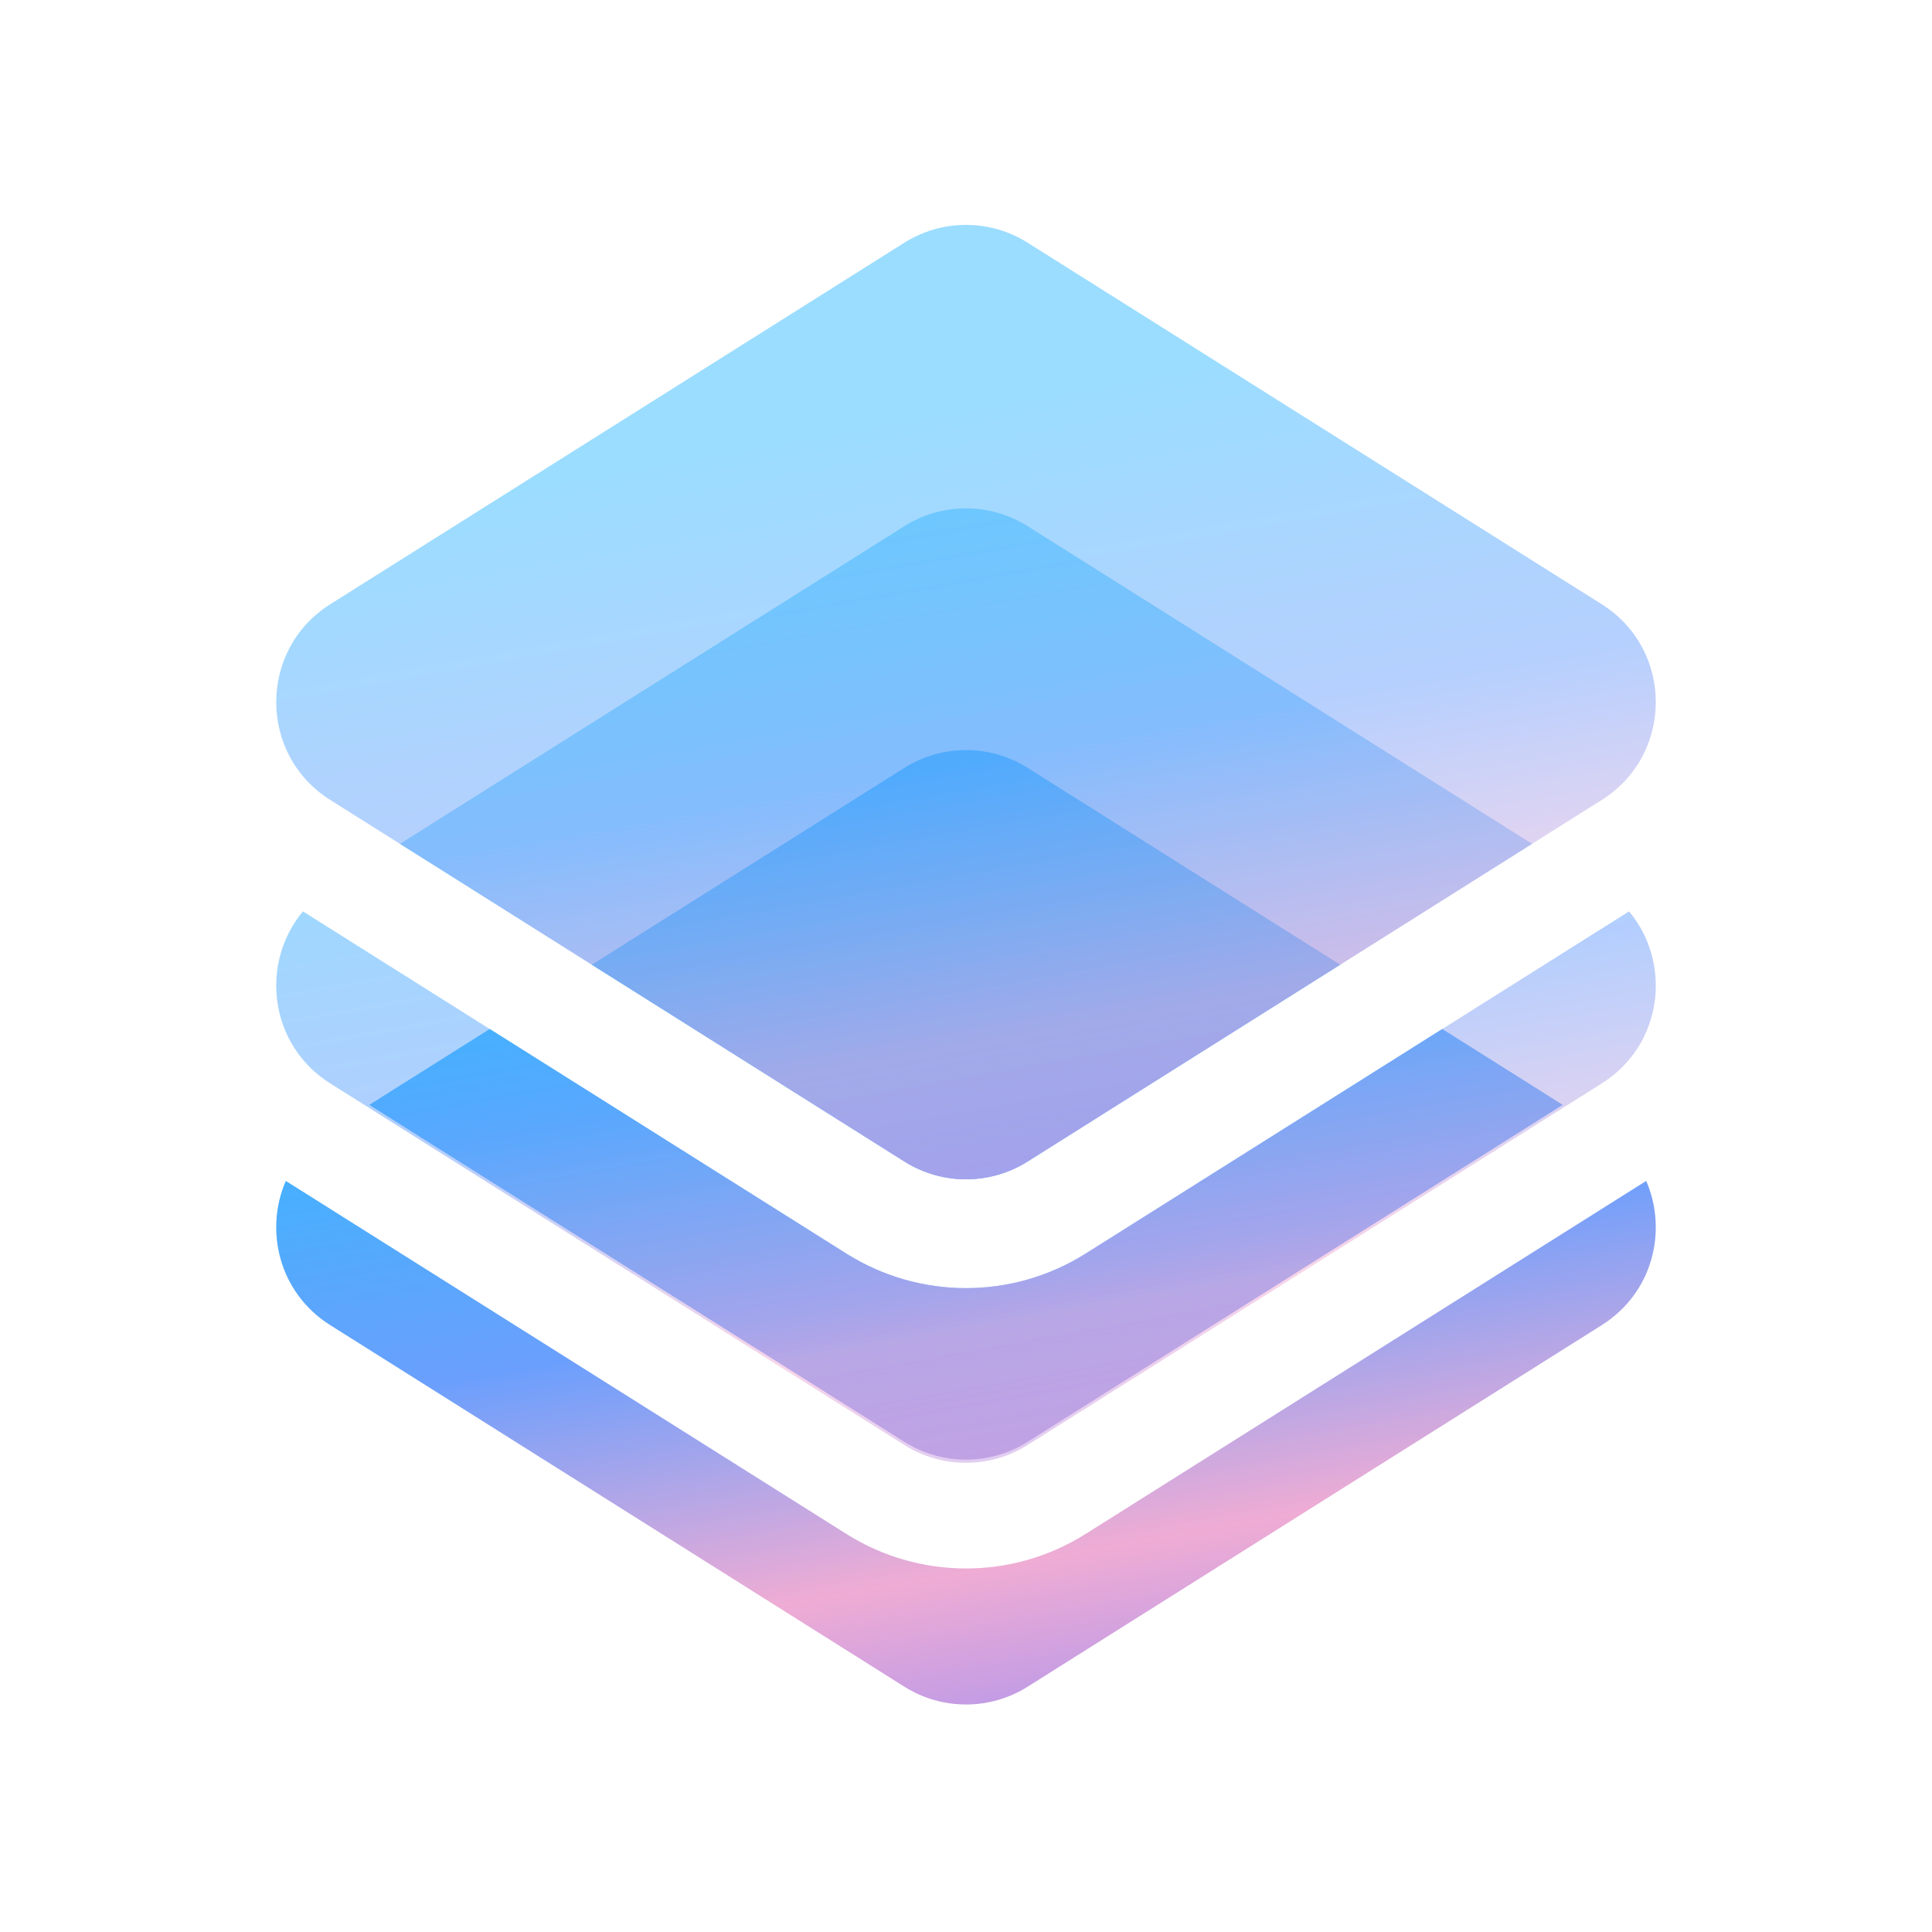
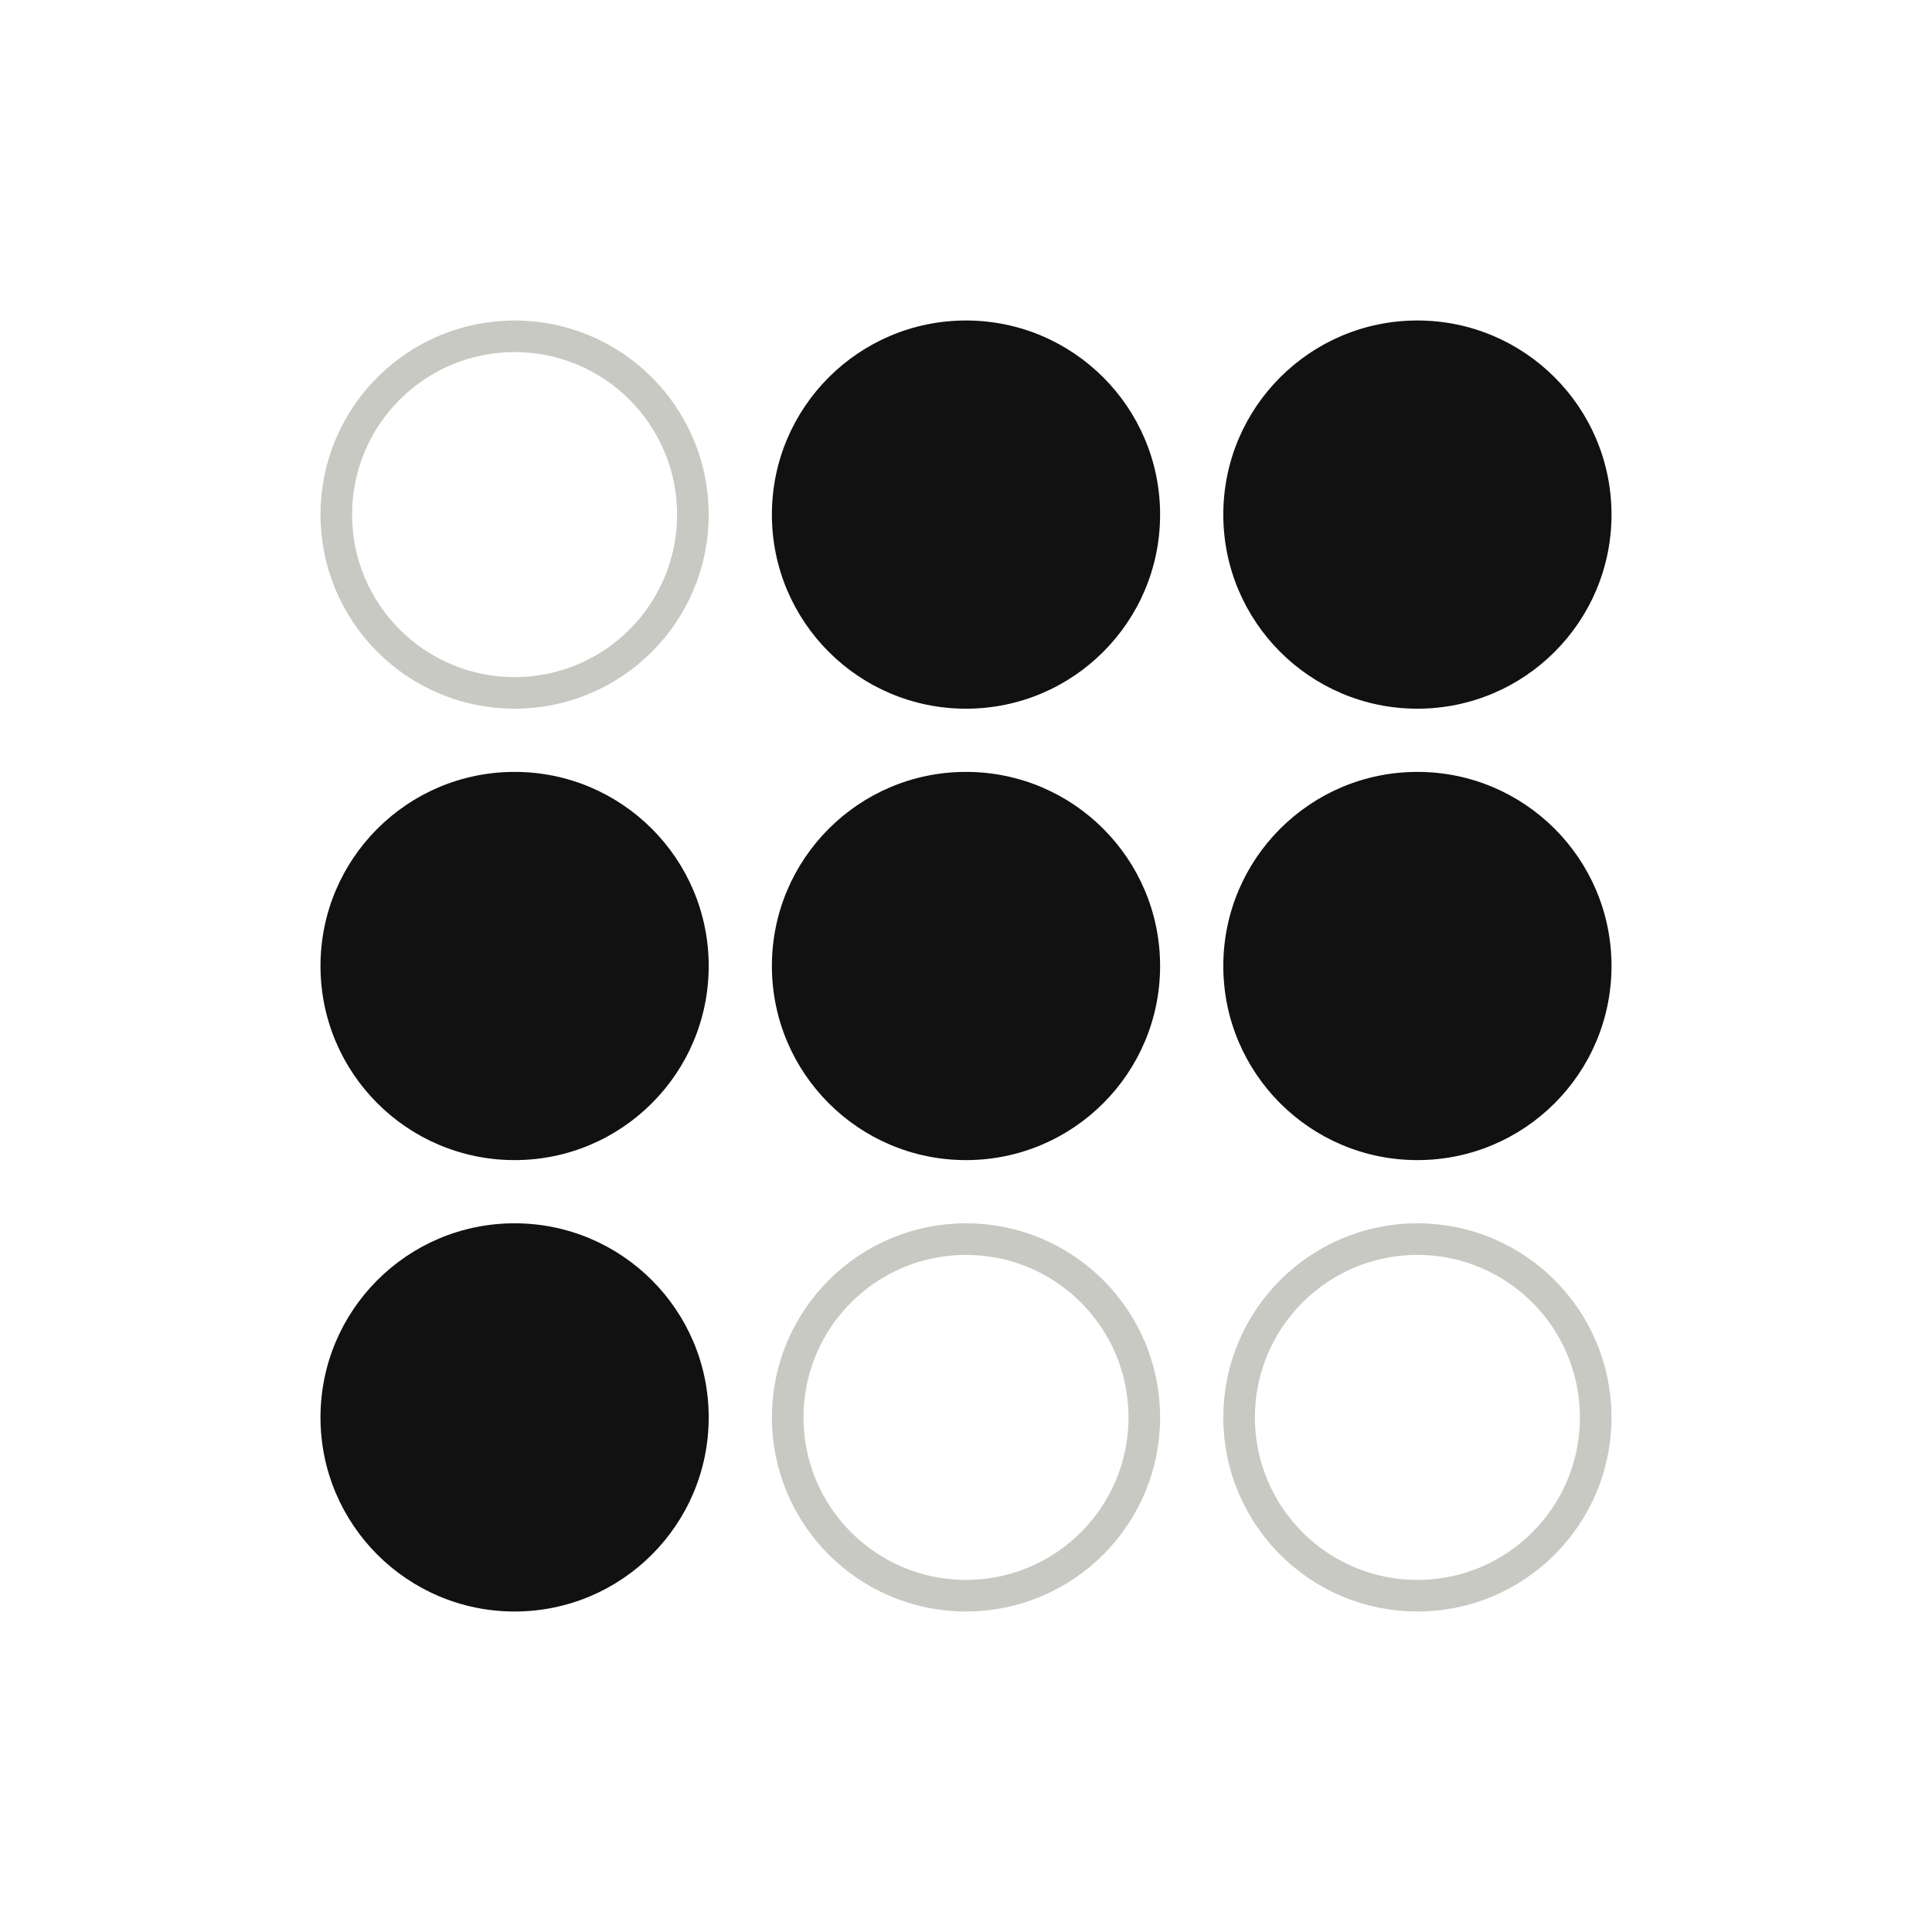
- <svg xmlns="http://www.w3.org/2000/svg" width="640" height="640" viewBox="-91.5 -74.5 640 640" fill="none">
-   <path d="M453.826 316.692C460.965 333.14 456.06 353.789 439.109 364.465L248.912 484.244C236.438 492.099 220.563 492.099 208.089 484.244L17.891 364.465C0.941 353.789 -3.966 333.14 3.173 316.692L188.879 433.642C213.092 448.891 243.908 448.891 268.122 433.642L453.826 316.692ZM426.18 291.501L248.912 403.138C236.438 410.994 220.563 410.994 208.089 403.138L30.82 291.501L70.73 266.367L188.88 340.772C213.093 356.021 243.908 356.021 268.122 340.772L386.269 266.367L426.18 291.501ZM208.089 179.864C220.563 172.009 236.438 172.009 248.912 179.864L352.446 245.066L248.912 310.268C236.438 318.124 220.563 318.124 208.089 310.268L104.554 245.065L208.089 179.864Z" fill="url(#paint0_linear_793_1319)" />
-   <path opacity="0.51" d="M188.879 340.781C213.092 356.03 243.909 356.03 268.122 340.781L448.135 227.416C462.441 244.46 459.433 271.595 439.109 284.394L248.911 404.175C236.438 412.03 220.562 412.03 208.089 404.175L17.892 284.394C-2.432 271.595 -5.441 244.459 8.865 227.415L188.879 340.781ZM208.089 99.794C220.562 91.938 236.438 91.939 248.911 99.794L416.024 205.035L248.912 310.277C236.439 318.132 220.563 318.132 208.09 310.277L40.976 205.035L208.089 99.794Z" fill="url(#paint1_linear_793_1319)" />
-   <path opacity="0.49" d="M208.089 5.891C220.562 -1.964 236.438 -1.964 248.911 5.891L439.109 125.671C462.964 140.694 462.964 175.469 439.109 190.492L248.911 310.272C236.438 318.127 220.563 318.127 208.089 310.272L17.891 190.492C-5.964 175.469 -5.964 140.694 17.891 125.671L208.089 5.891Z" fill="url(#paint2_linear_793_1319)" />
-   <defs>
-     <linearGradient id="paint0_linear_793_1319" x1="204.65" y1="239.342" x2="259.115" y2="545.845" gradientUnits="userSpaceOnUse">
-       <stop stop-color="#34B9FE" />
-       <stop offset="0.37" stop-color="#6A9FFD" />
-       <stop offset="0.668" stop-color="#EFACD4" />
-       <stop offset="1" stop-color="#8987FB" />
-     </linearGradient>
-     <linearGradient id="paint1_linear_793_1319" x1="204.65" y1="159.272" x2="259.116" y2="465.776" gradientUnits="userSpaceOnUse">
-       <stop stop-color="#34B9FE" />
-       <stop offset="0.37" stop-color="#6A9FFD" />
-       <stop offset="0.668" stop-color="#EFACD4" />
-       <stop offset="1" stop-color="#8987FB" />
-     </linearGradient>
-     <linearGradient id="paint2_linear_793_1319" x1="204.65" y1="65.37" x2="259.116" y2="371.873" gradientUnits="userSpaceOnUse">
-       <stop stop-color="#34B9FE" />
-       <stop offset="0.37" stop-color="#6A9FFD" />
-       <stop offset="0.668" stop-color="#EFACD4" />
-       <stop offset="1" stop-color="#8987FB" />
-     </linearGradient>
-   </defs>
+ <svg xmlns="http://www.w3.org/2000/svg" width="640" height="640" viewBox="-64 -64 428 428" fill="none">
+   <circle cx="50" cy="50" r="39.5" stroke="#C9C9C3" stroke-width="7" />
+   <circle cx="50" cy="150" r="43" fill="#111111" />
+   <circle cx="50" cy="250" r="43" fill="#111111" />
+   <circle cx="150" cy="50" r="43" fill="#111111" />
+   <circle cx="150" cy="150" r="43" fill="#111111" />
+   <circle cx="150" cy="250" r="39.5" stroke="#C9C9C3" stroke-width="7" />
+   <circle cx="250" cy="50" r="43" fill="#111111" />
+   <circle cx="250" cy="150" r="43" fill="#111111" />
+   <circle cx="250" cy="250" r="39.5" stroke="#C9C9C3" stroke-width="7" />
</svg>
